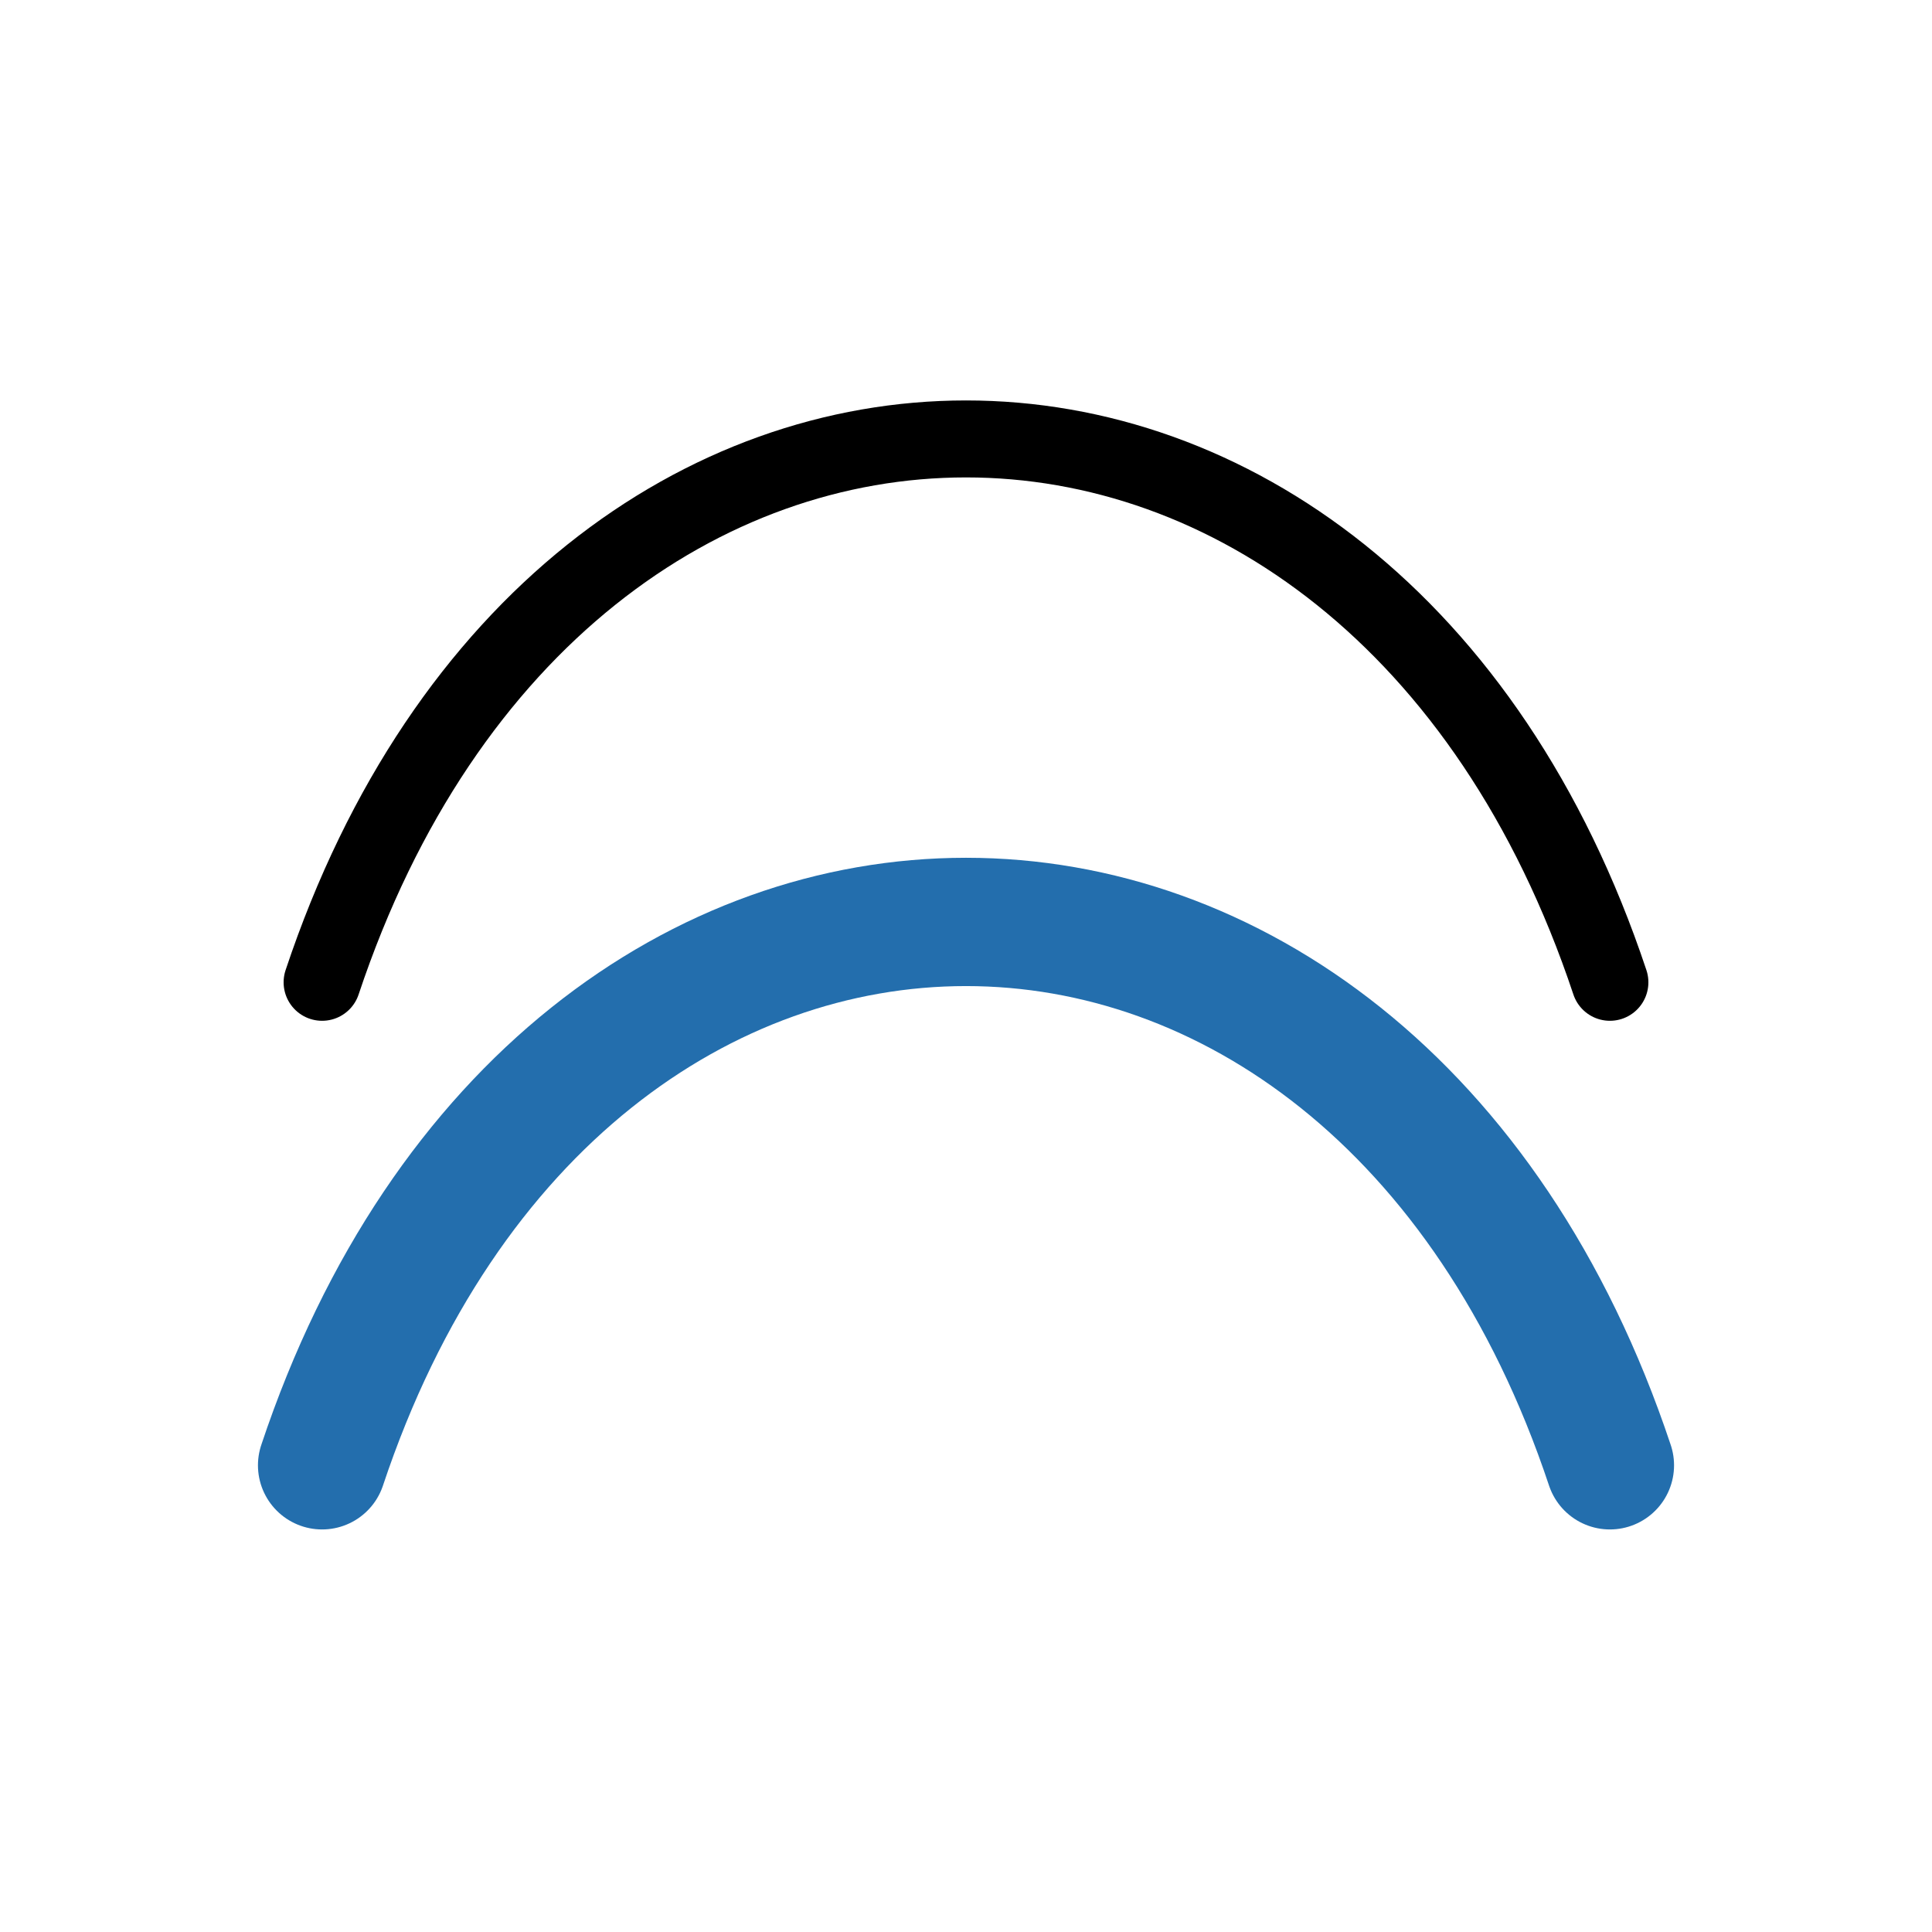
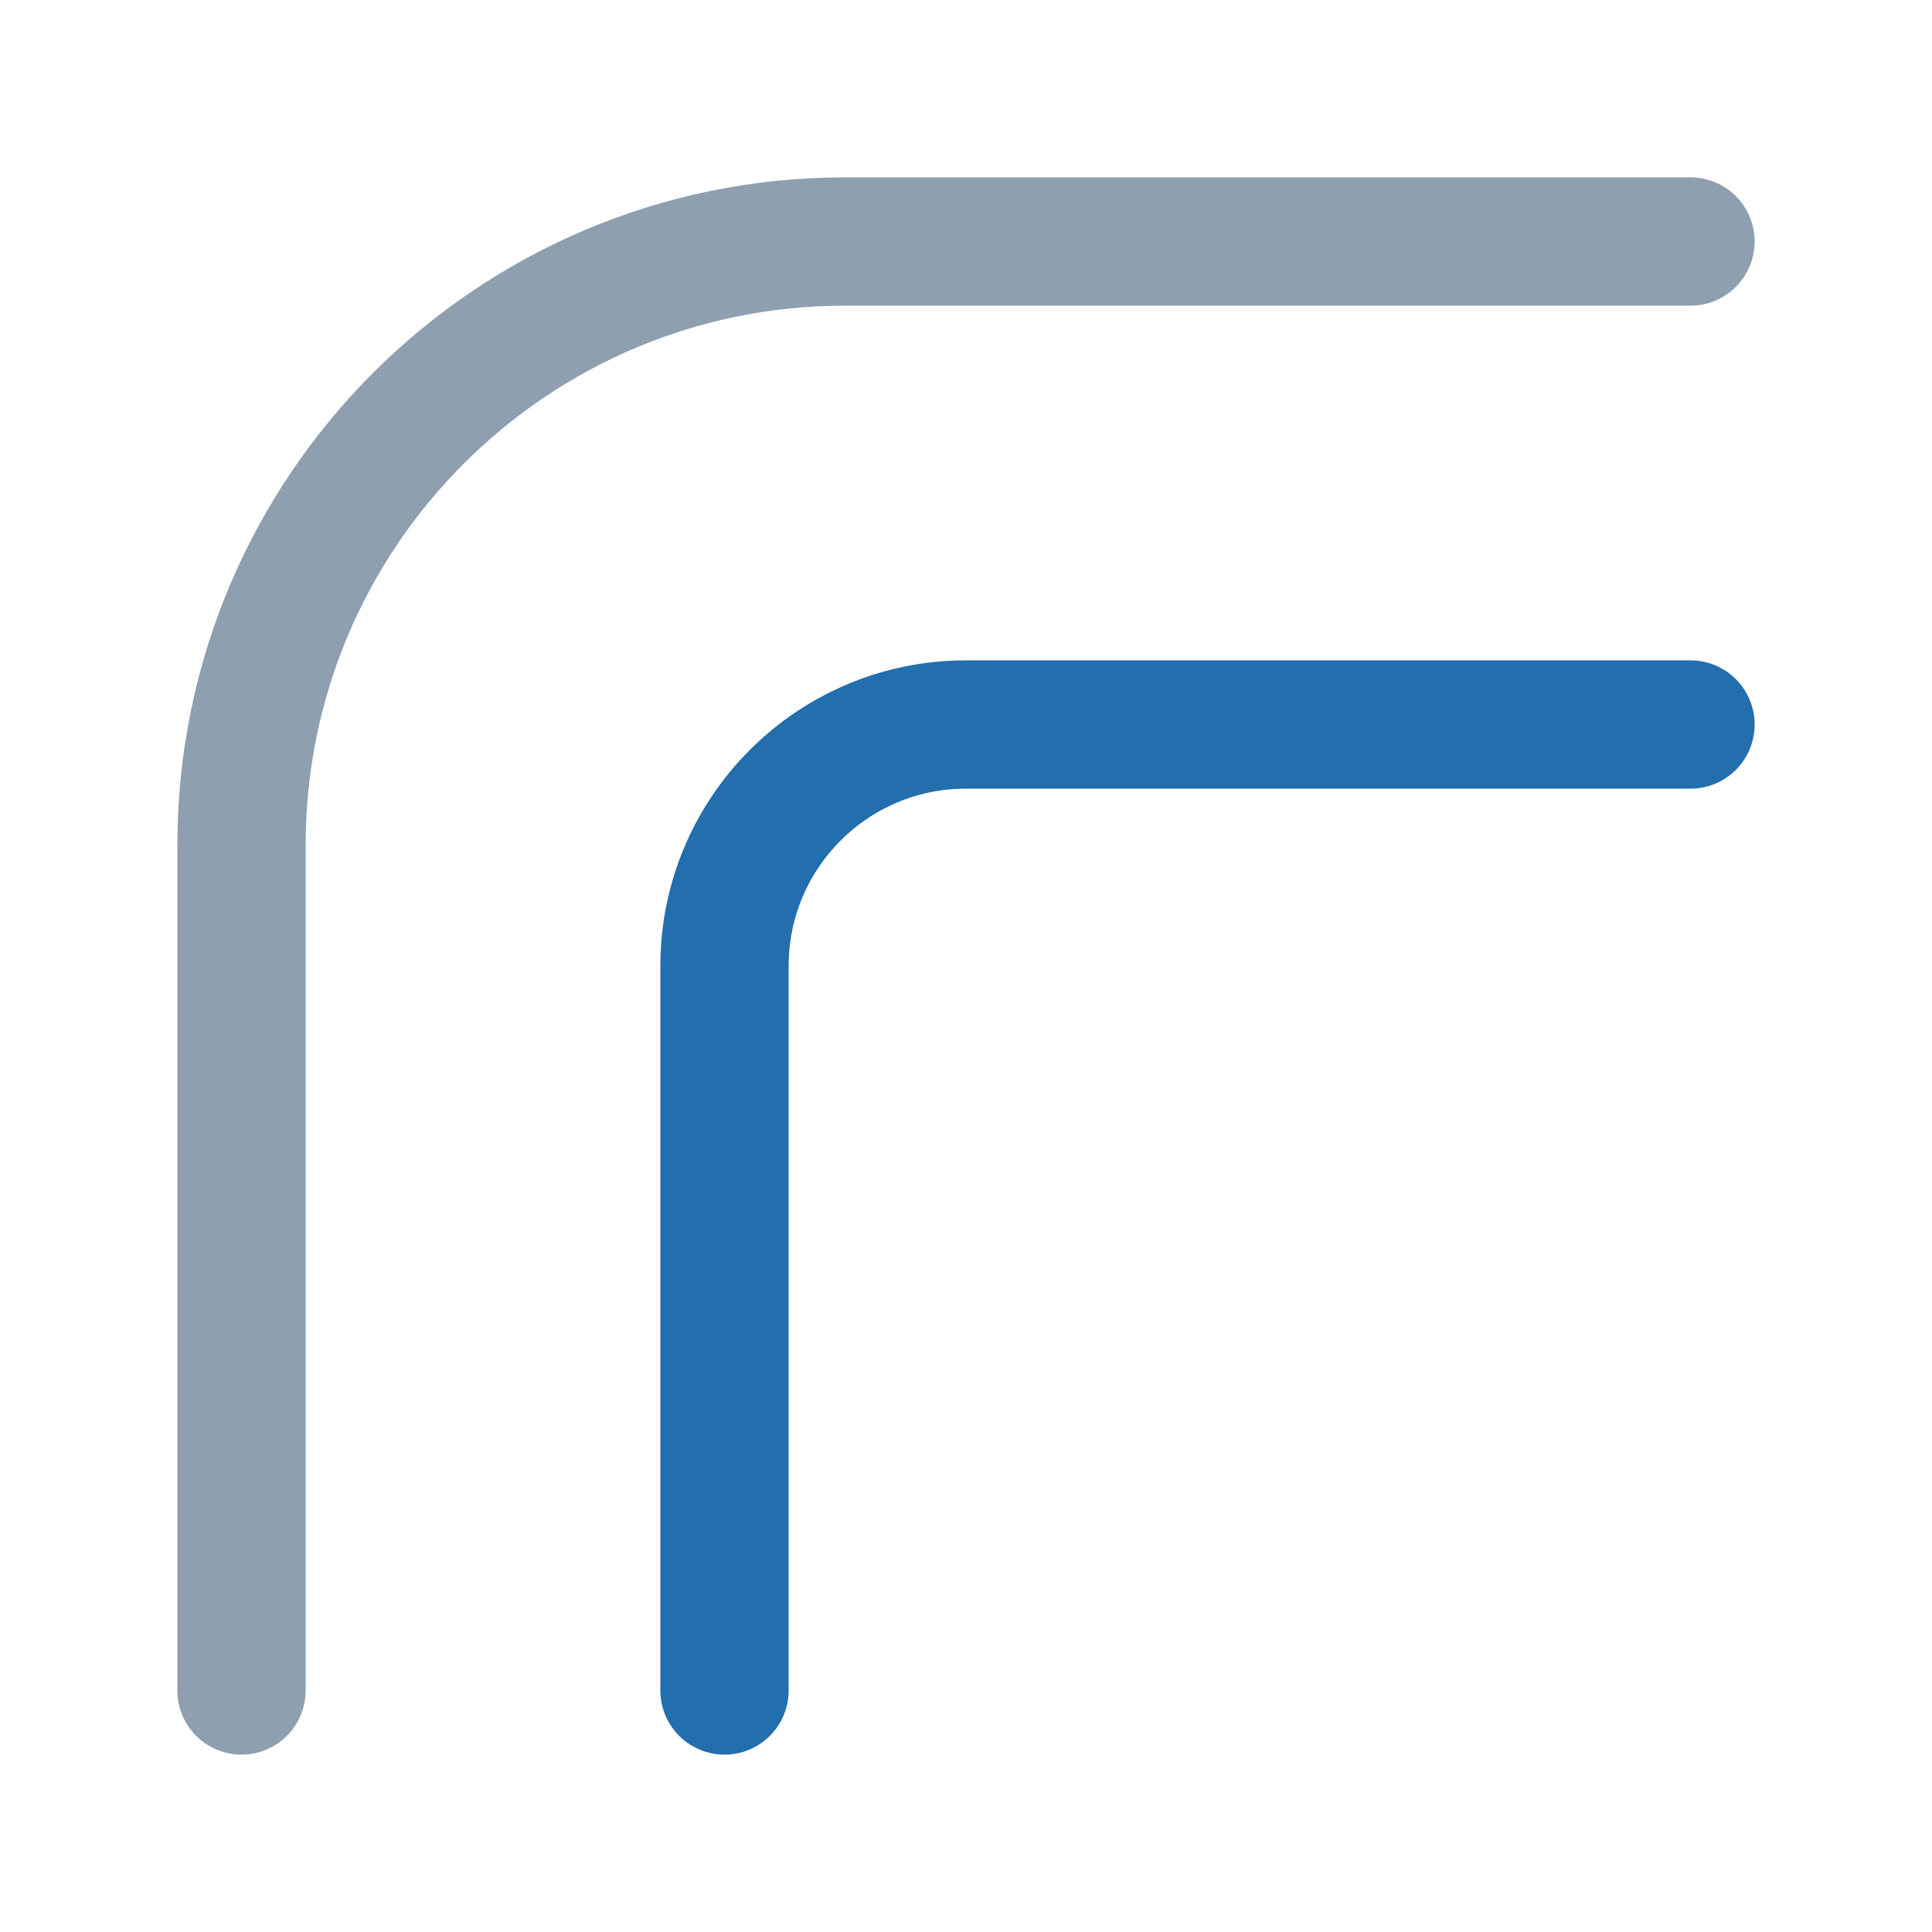
<svg xmlns="http://www.w3.org/2000/svg" viewBox="0 0 64 64">
-   <path d="M10.67 32.54C18.67 8.54 45.33 8.54 53.33 32.54" fill="none" stroke="currentColor" stroke-width="2.55" stroke-linejoin="round" stroke-linecap="round" />
-   <path d="M10.67 48.54C18.67 24.54 45.33 24.54 53.33 48.54" fill="none" stroke="#236ead" stroke-width="4.25" stroke-linejoin="round" stroke-linecap="round" />
+   <path d="M8 56L8 28A20 20 0 0 1 28 8L56 8" fill="none" stroke="#8e9faf" stroke-width="4.25" stroke-linejoin="round" stroke-linecap="round" />
+   <path d="M24 56L24 32A8 8 0 0 1 32 24L56 24" fill="none" stroke="#236ead" stroke-width="4.25" stroke-linejoin="round" stroke-linecap="round" />
</svg>
